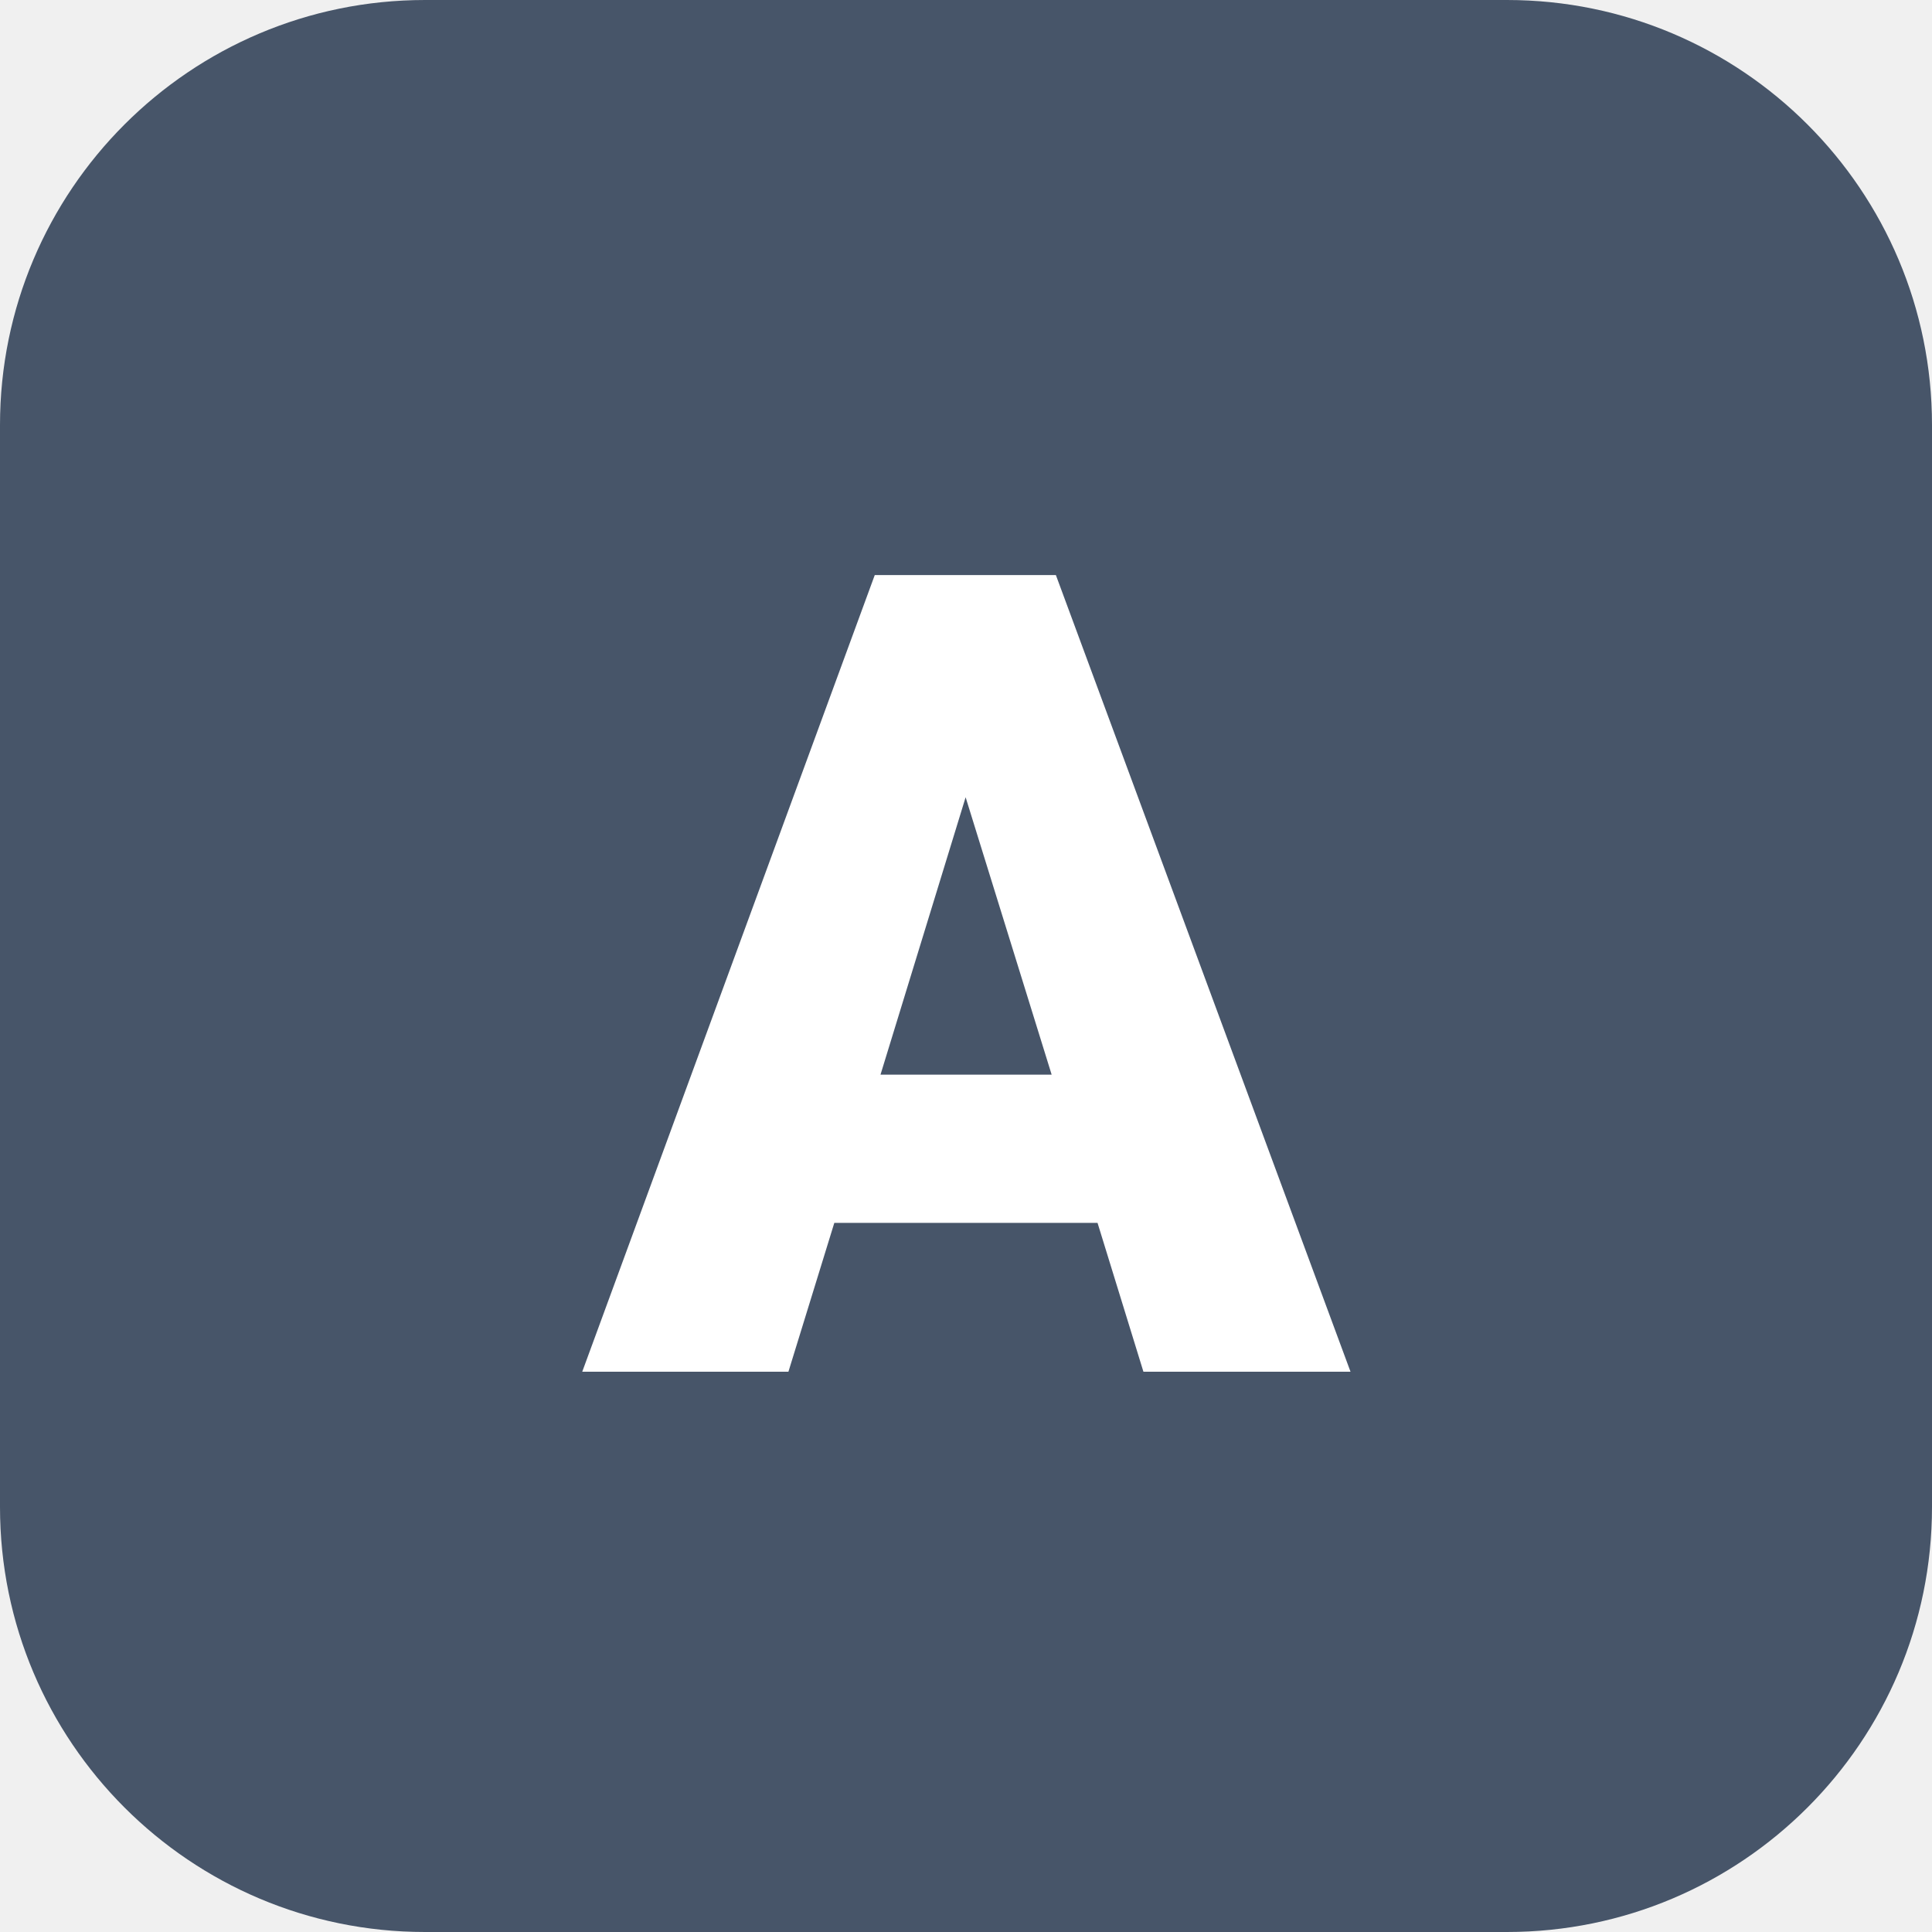
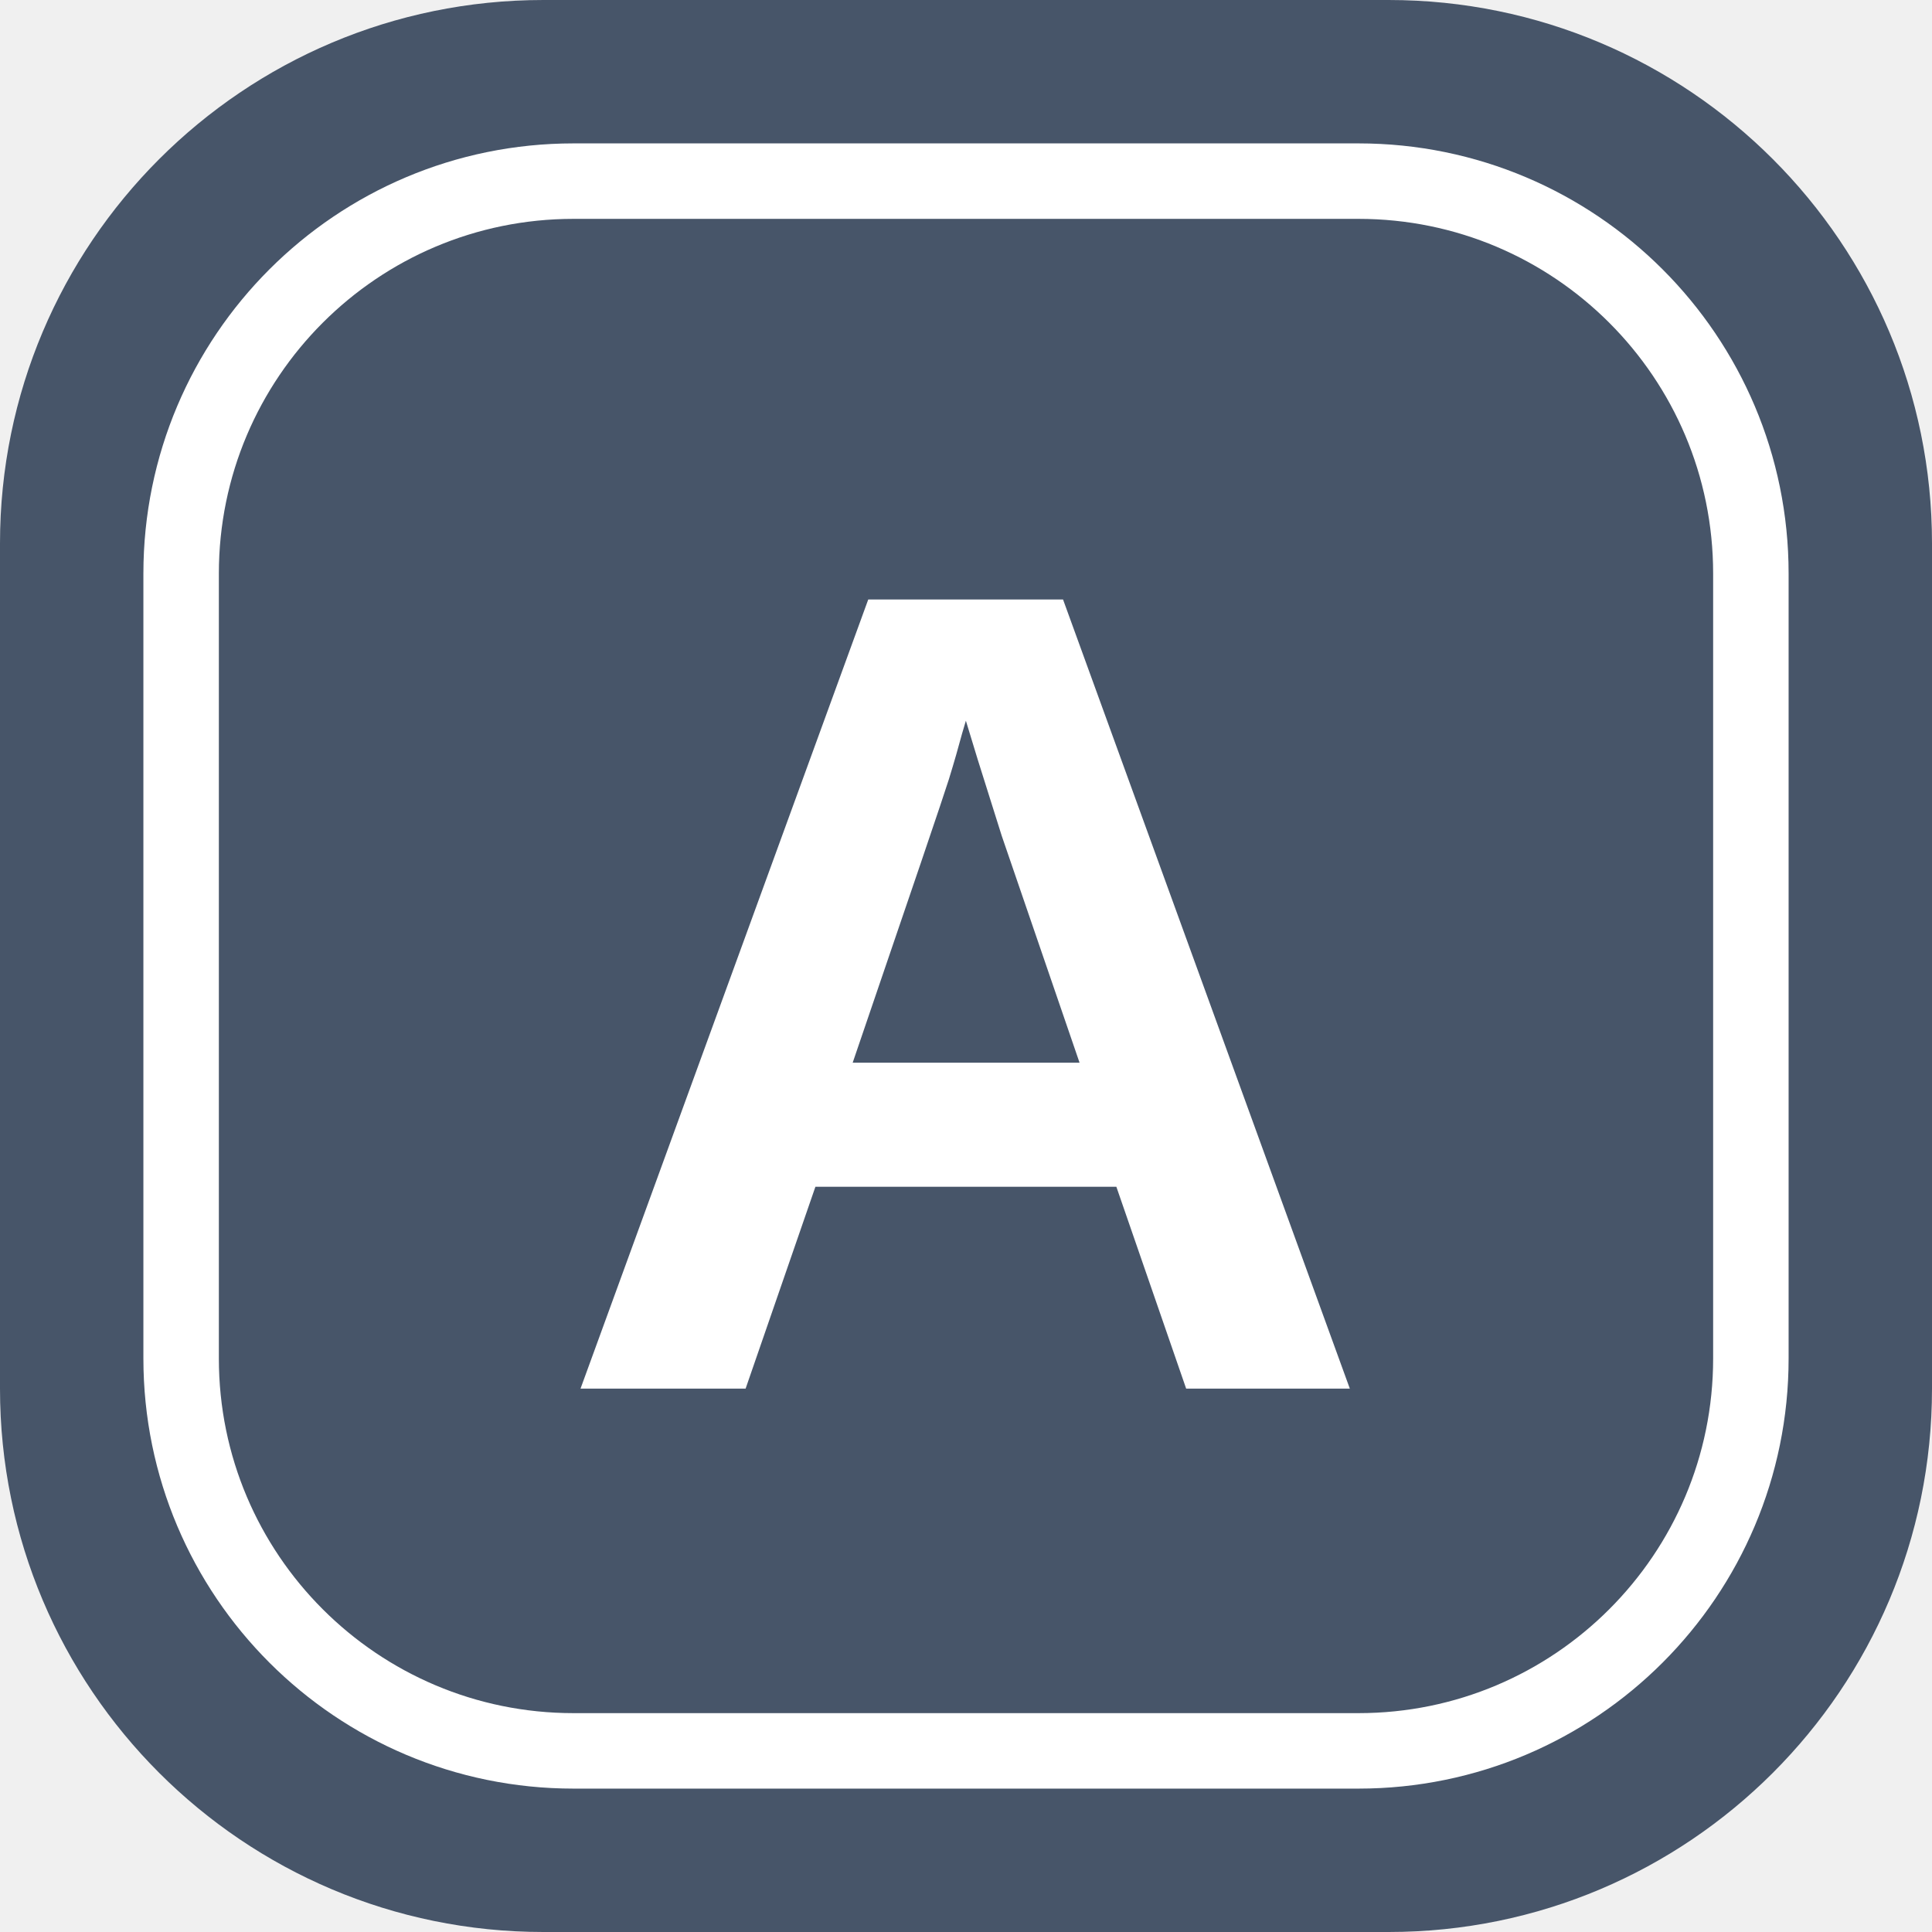
- <svg xmlns="http://www.w3.org/2000/svg" viewBox="0 0 100 100">
-   <rect width="100" height="100" rx="22" fill="#475569" />
-   <text x="50" y="71" font-size="58" font-family="system-ui,-apple-system,Segoe UI,Roboto,sans-serif" font-weight="800" text-anchor="middle" fill="#ffffff">A</text>
+ <svg xmlns="http://www.w3.org/2000/svg" viewBox="0 0 64 64">
+   <rect width="64" height="64" rx="18" fill="#475569" />
+   <rect x="6" y="6" width="52" height="52" rx="13" fill="none" stroke="#ffffff" stroke-width="2.5" />
+   <text x="32" y="46" text-anchor="middle" font-family="system-ui,Segoe UI,Arial,sans-serif" font-weight="800" font-size="38" fill="#ffffff">A</text>
</svg>
